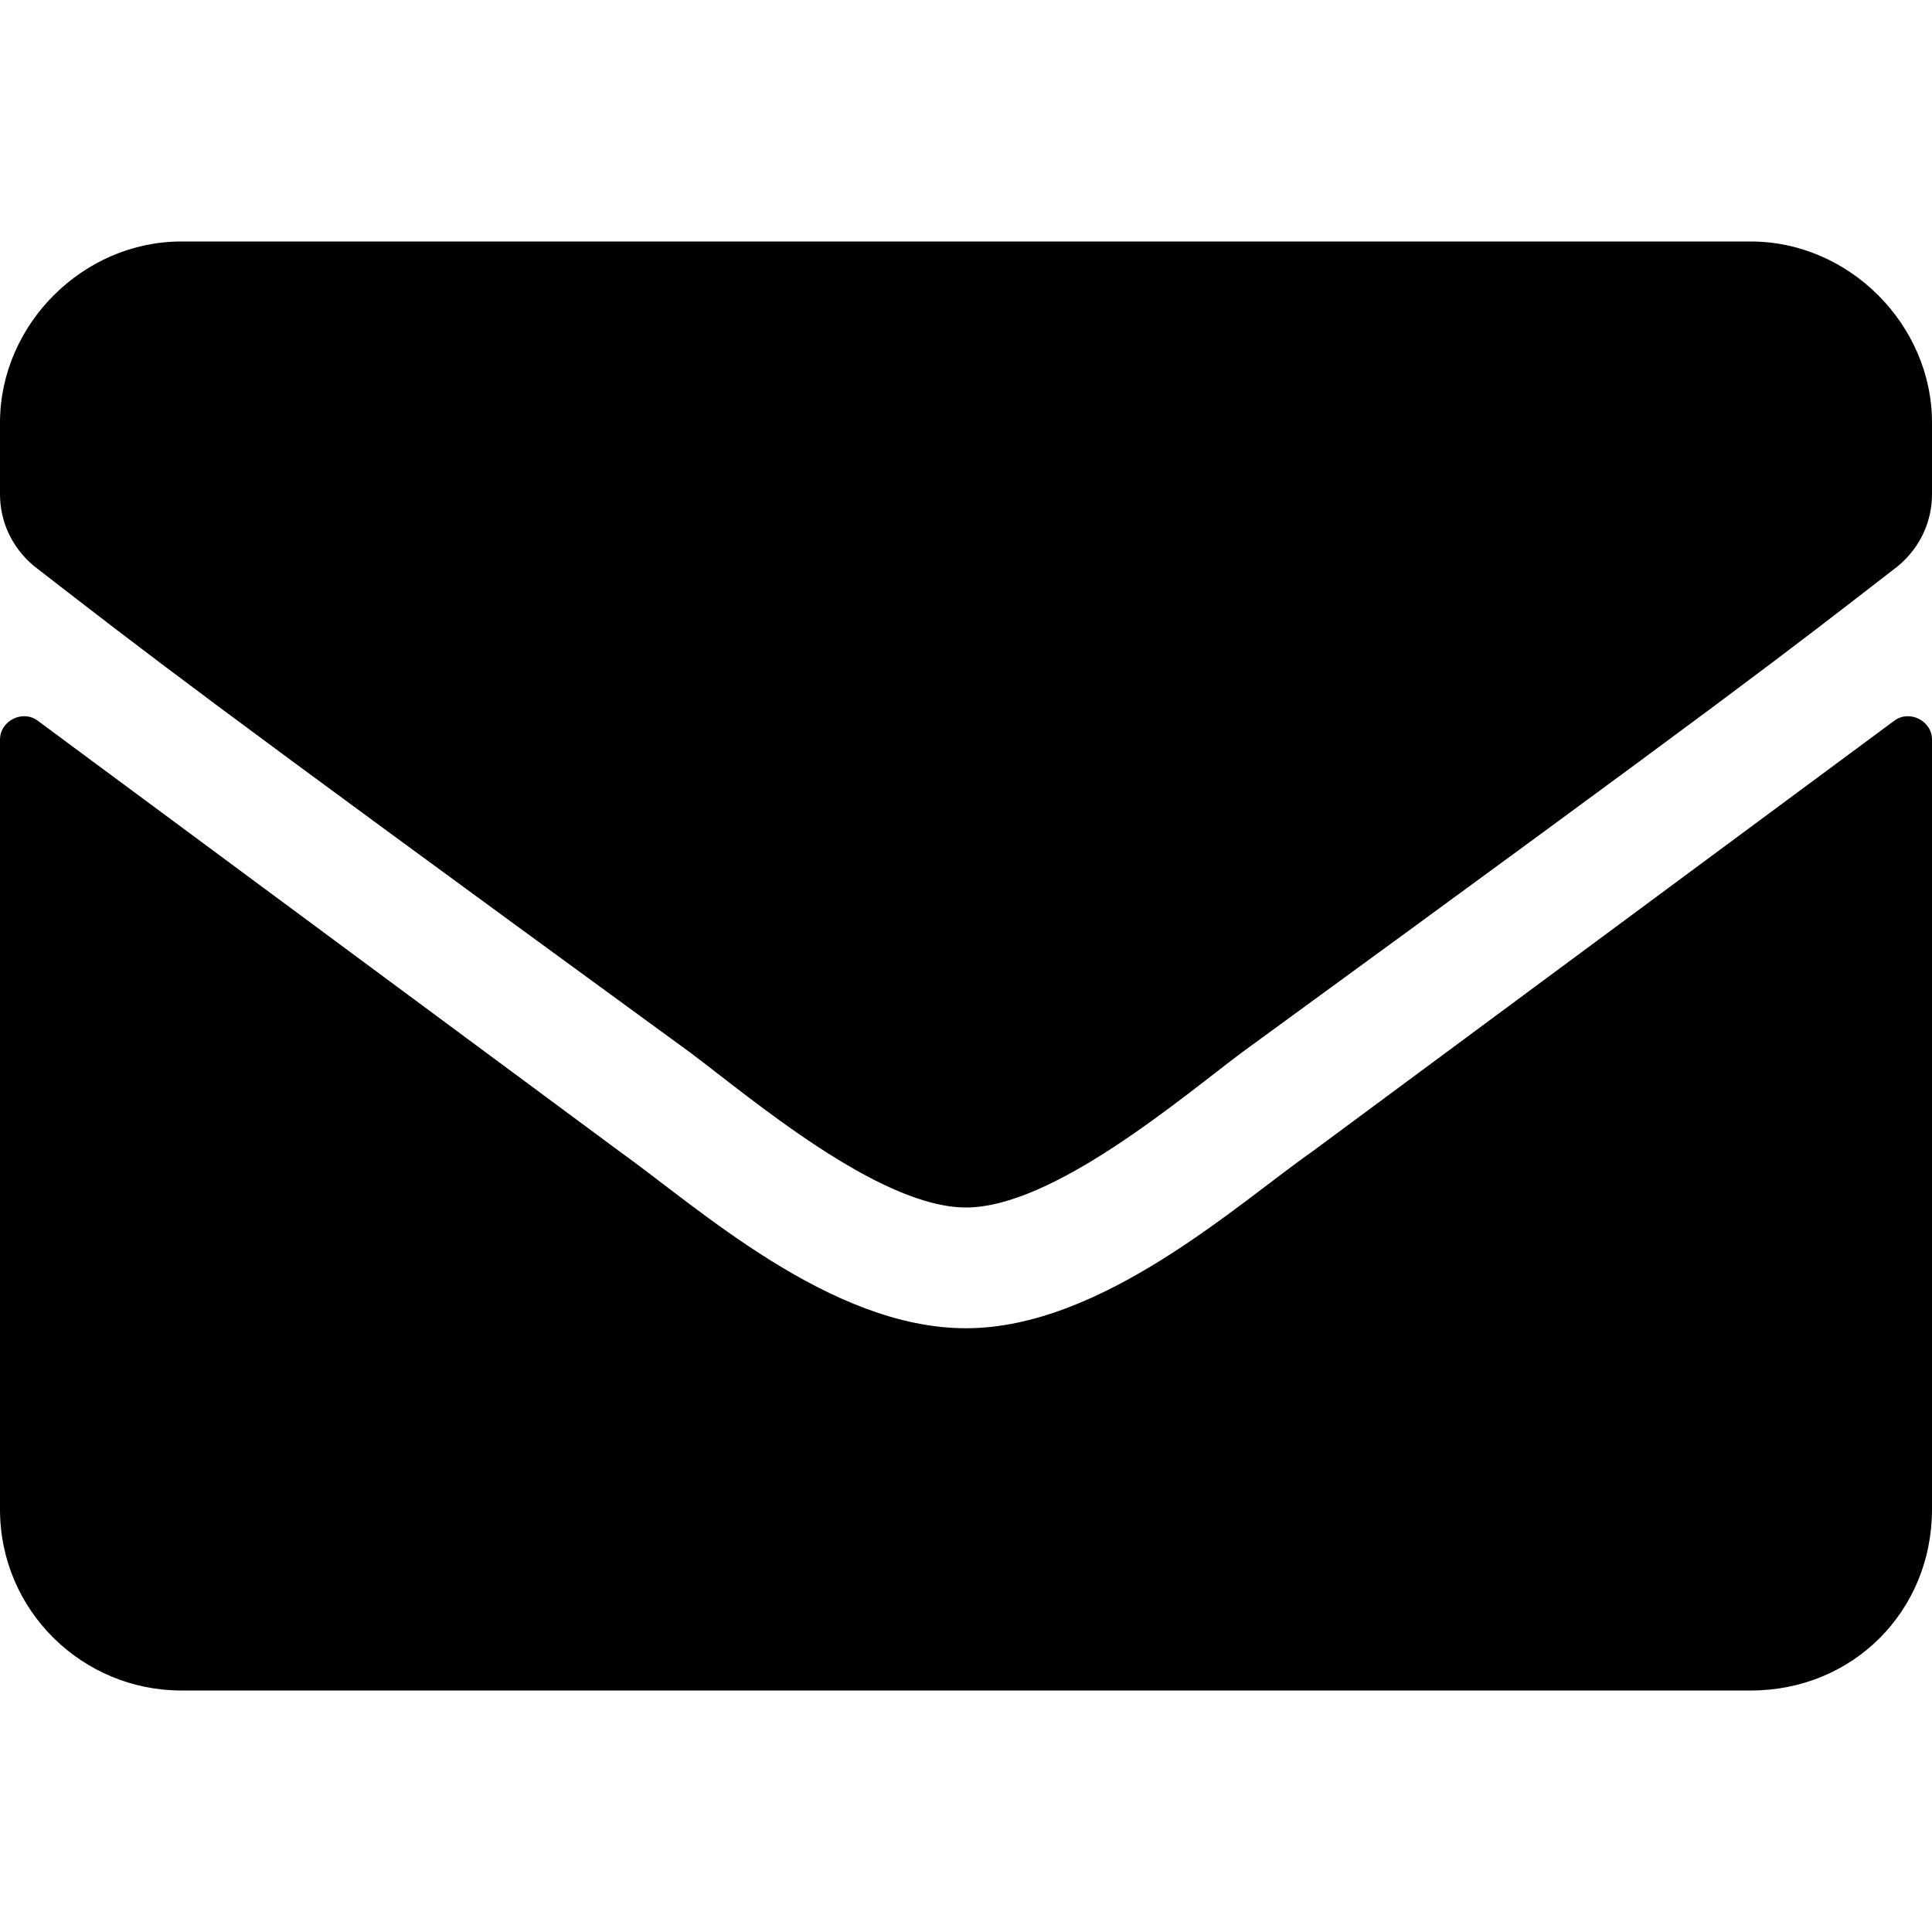
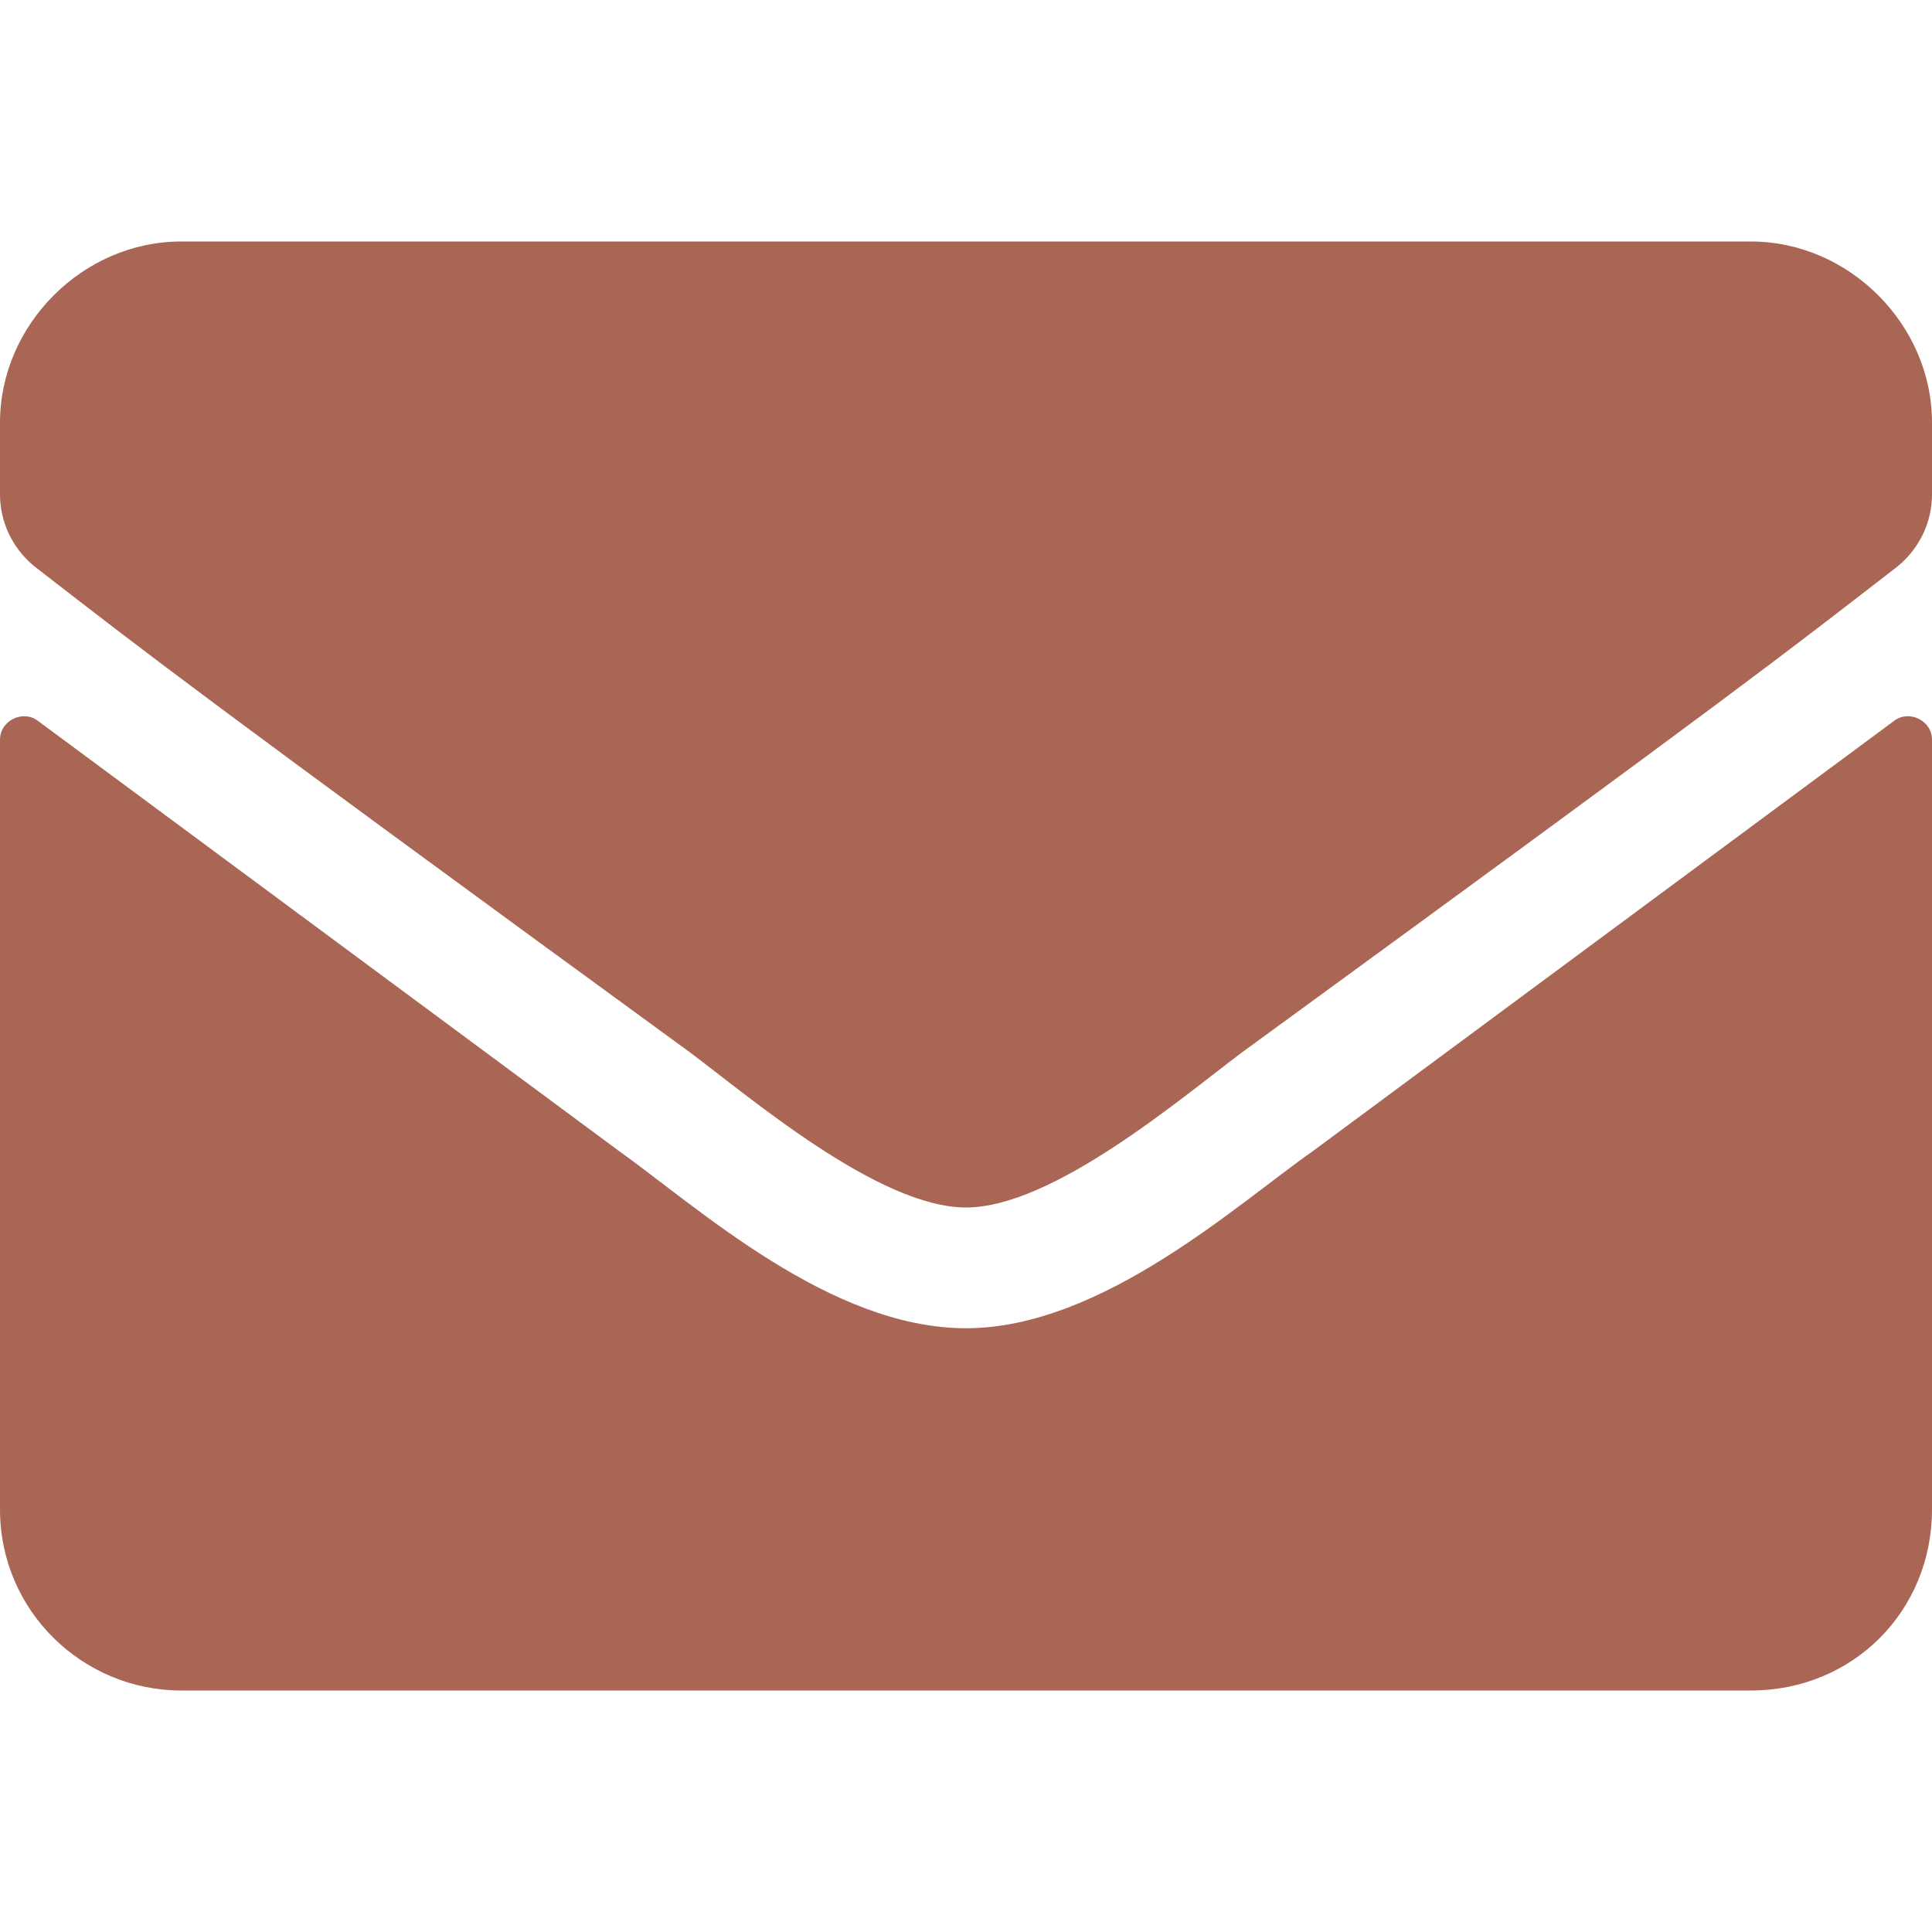
<svg xmlns="http://www.w3.org/2000/svg" viewBox="0 0 512 512">
-   <path d="M502 191c4-3 10 0 10 5v204c0 27-21 48-48 48H48c-26 0-48-21-48-48V196c0-5 6-8 10-5l154 114c21 15 56 47 92 47s72-33 92-47l154-114zM256 320c23 0 57-29 73-41 133-97 143-105 174-129 6-5 9-12 9-19v-19c0-26-22-48-48-48H48C22 64 0 86 0 112v19c0 7 3 14 9 19 31 24 41 32 174 129 16 12 50 41 73 41z" />
+   <path fill="#A65" d="M502 191c4-3 10 0 10 5v204c0 27-21 48-48 48H48c-26 0-48-21-48-48V196c0-5 6-8 10-5l154 114c21 15 56 47 92 47s72-33 92-47l154-114zM256 320c23 0 57-29 73-41 133-97 143-105 174-129 6-5 9-12 9-19v-19c0-26-22-48-48-48H48C22 64 0 86 0 112v19c0 7 3 14 9 19 31 24 41 32 174 129 16 12 50 41 73 41z" />
</svg>
